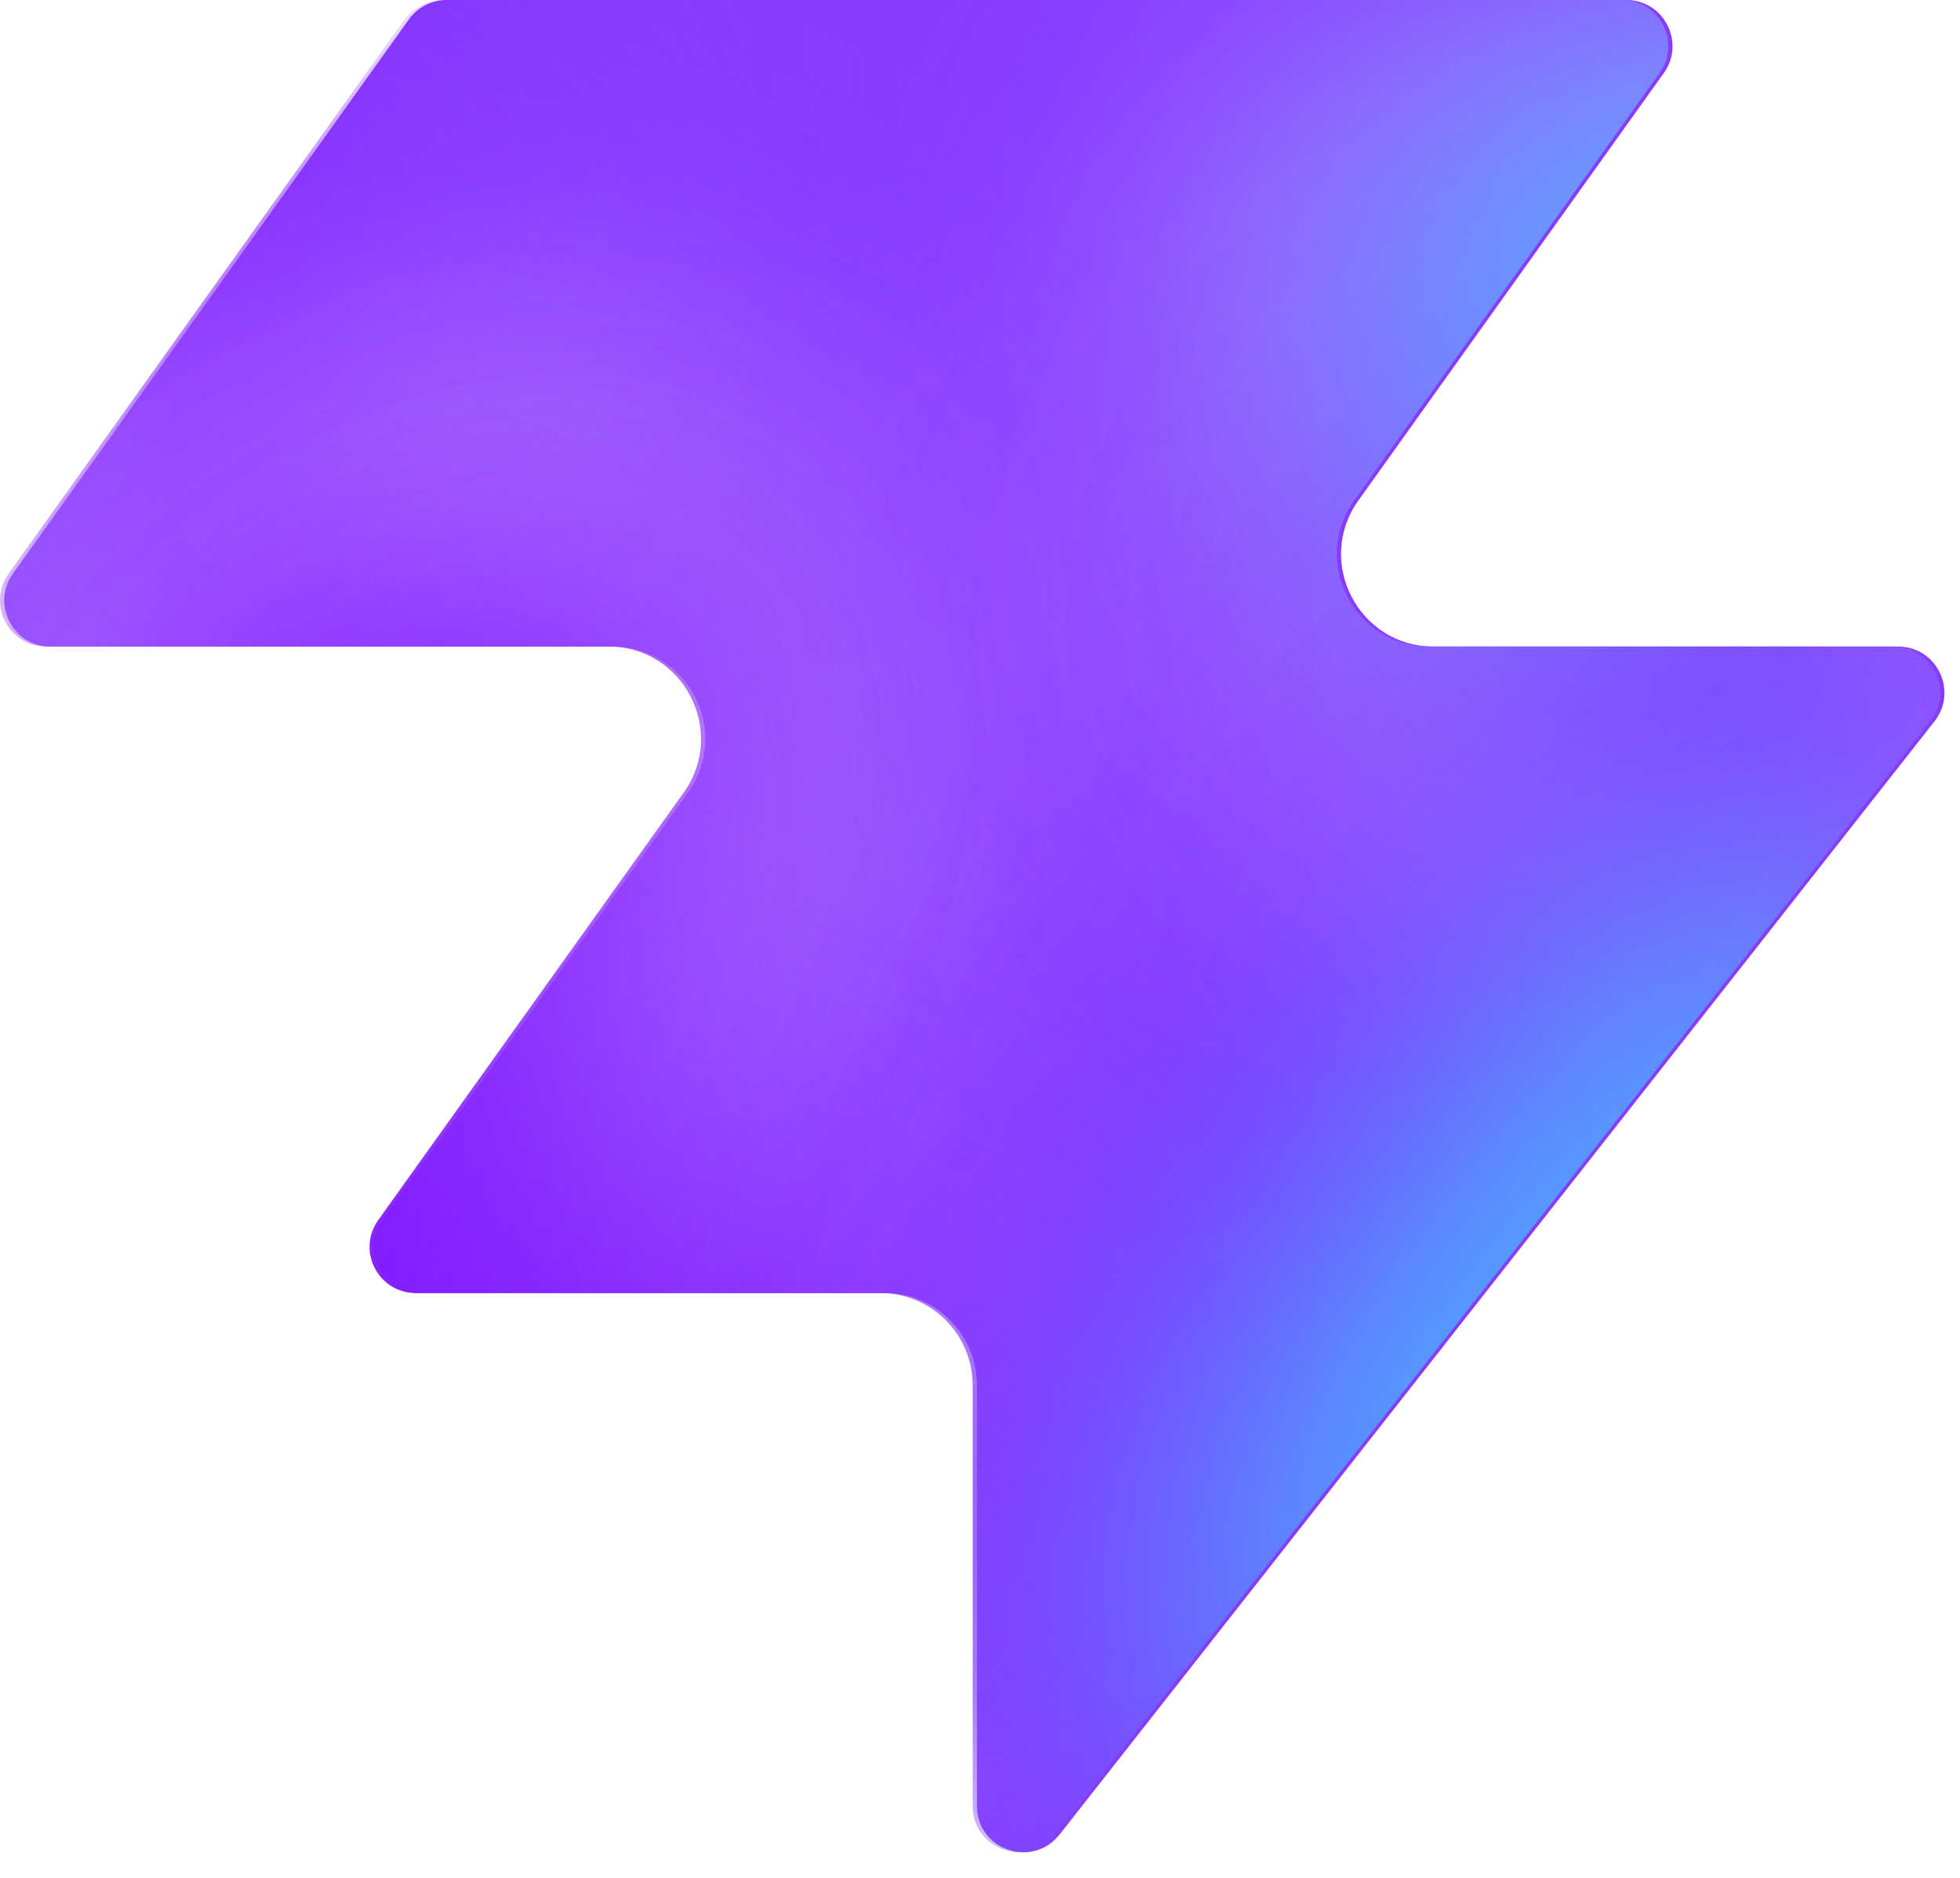
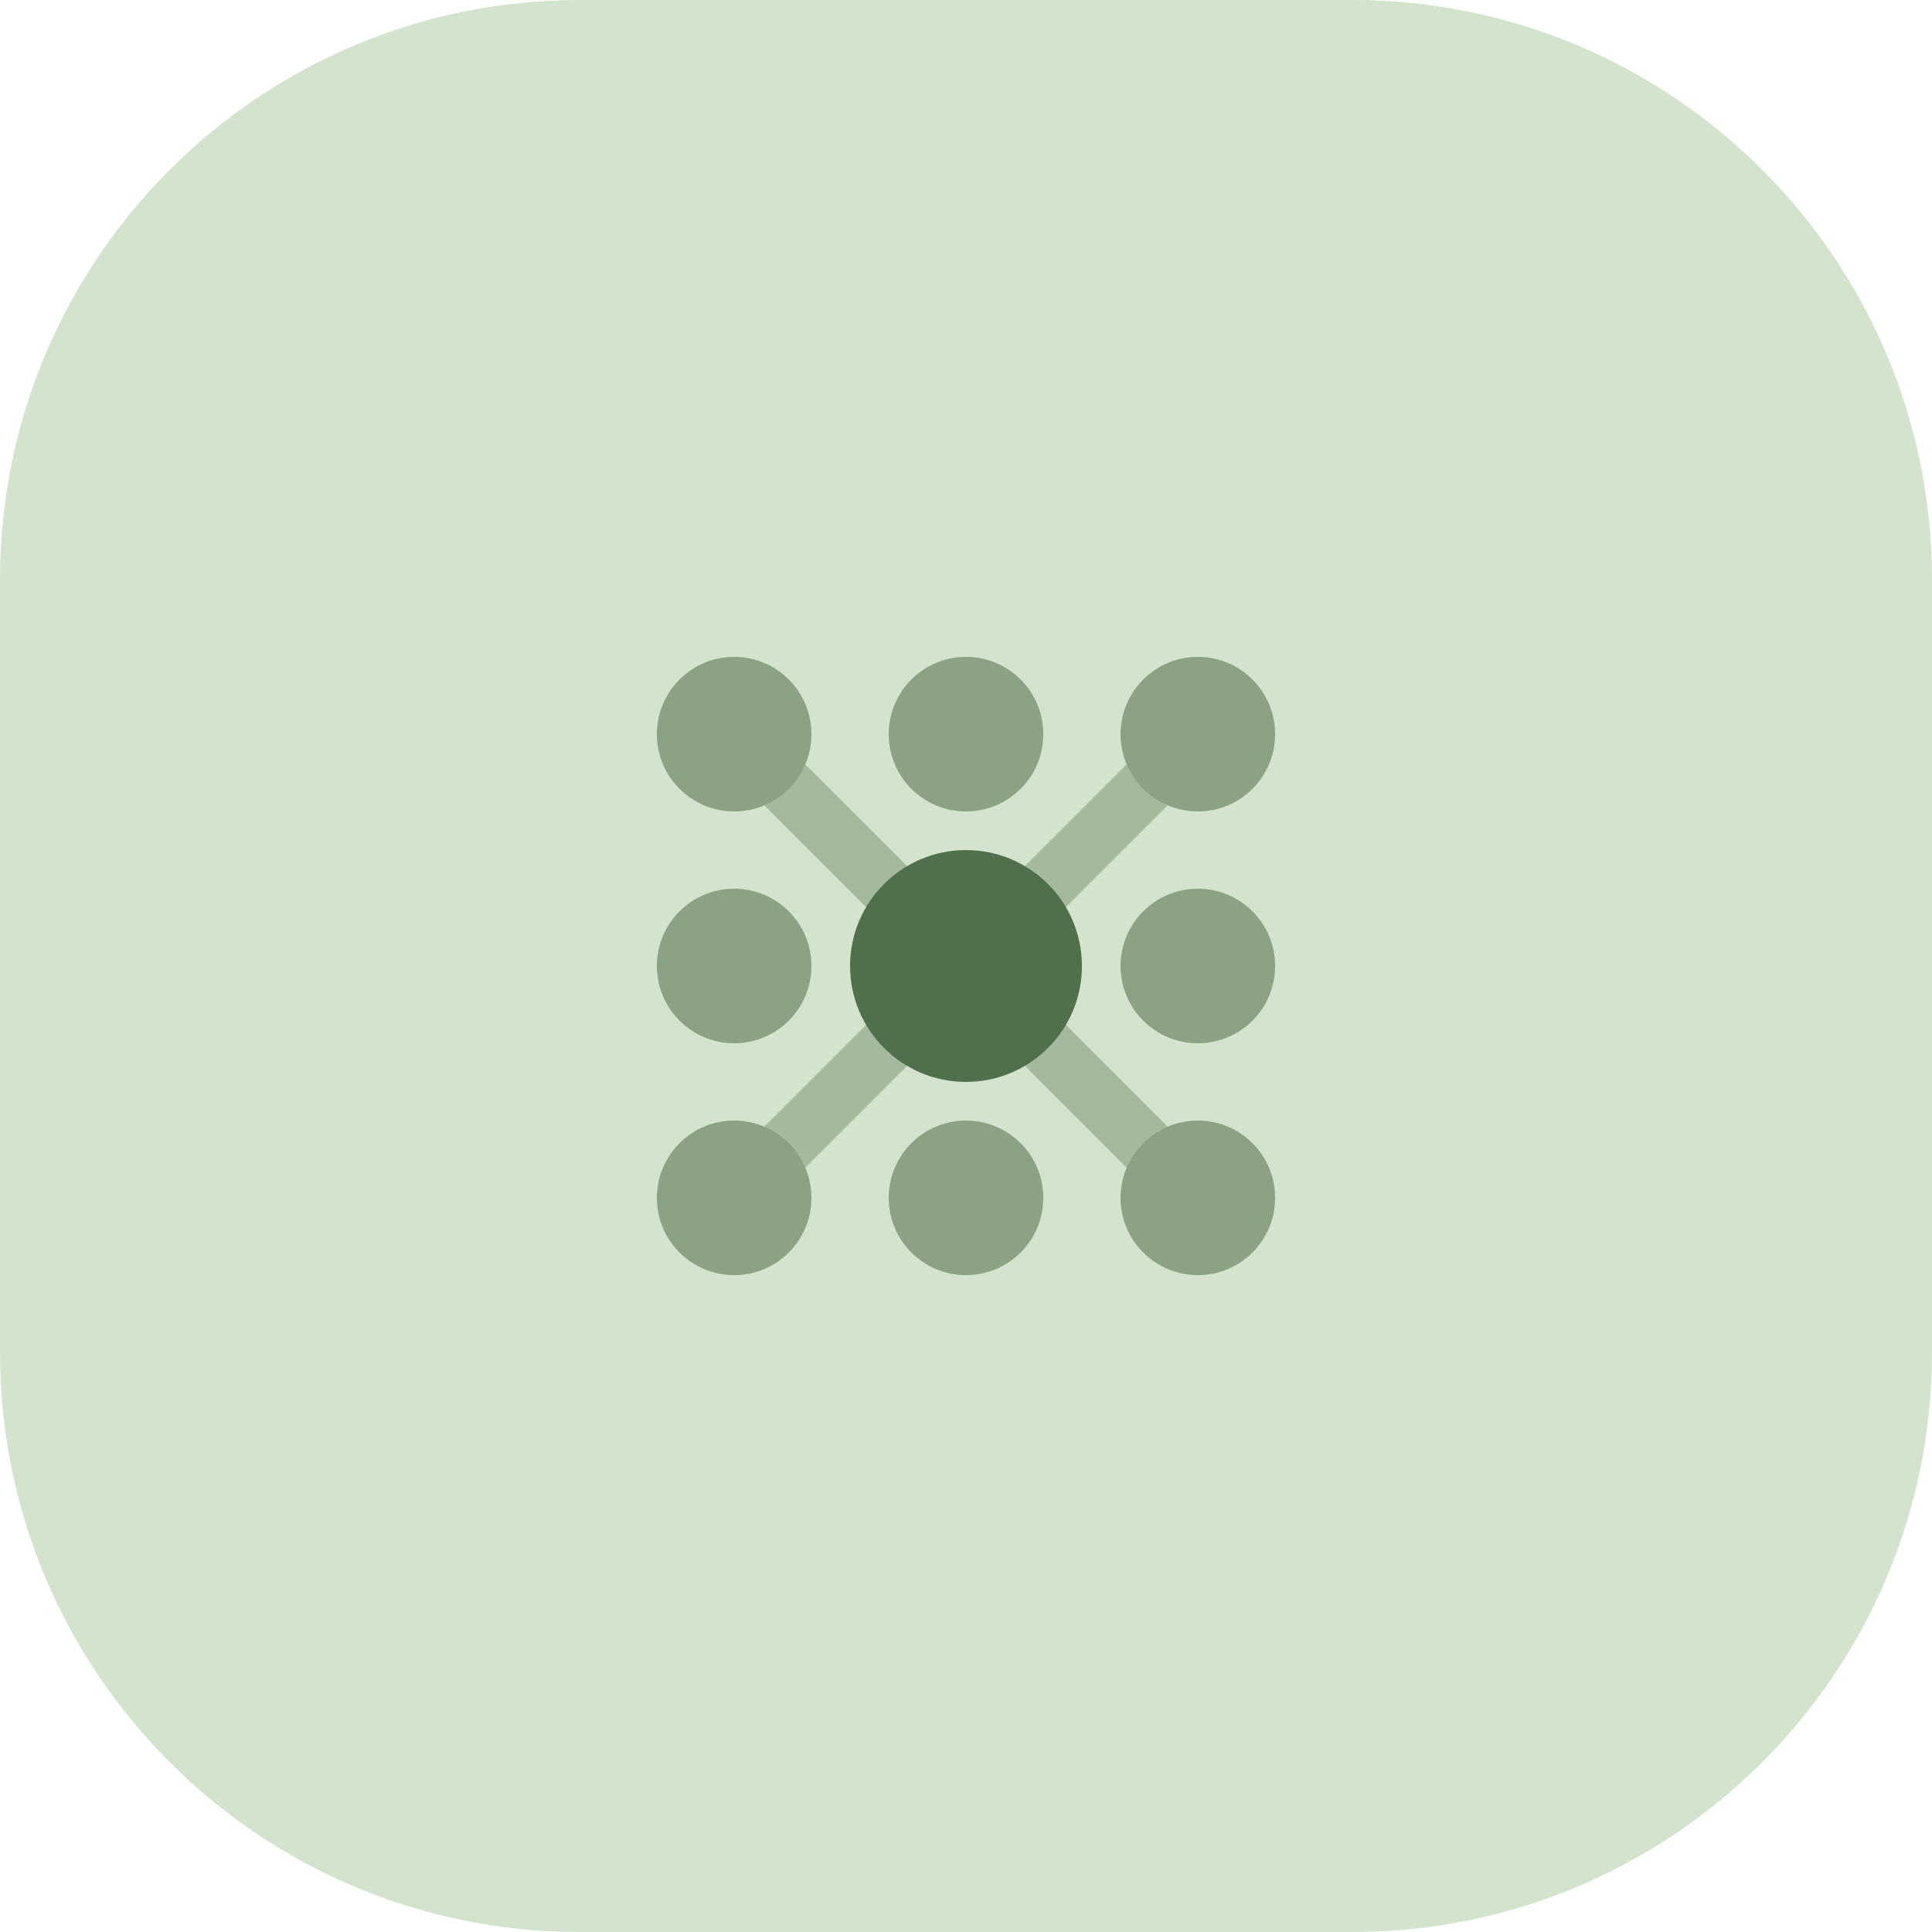
- <svg xmlns="http://www.w3.org/2000/svg" width="48" height="46" fill="none" viewBox="0 0 48 46">
-   <path fill="#863bff" d="M25.946 44.938c-.664.845-2.021.375-2.021-.698V33.937a2.26 2.26 0 0 0-2.262-2.262H10.287c-.92 0-1.456-1.04-.92-1.788l7.48-10.471c1.07-1.497 0-3.578-1.842-3.578H1.237c-.92 0-1.456-1.04-.92-1.788L10.013.474c.214-.297.556-.474.92-.474h28.894c.92 0 1.456 1.04.92 1.788l-7.48 10.471c-1.07 1.498 0 3.579 1.842 3.579h11.377c.943 0 1.473 1.088.89 1.83L25.947 44.94z" style="fill:#863bff;fill:color(display-p3 .525 .23 1);fill-opacity:1" />
-   <mask id="a" width="48" height="46" x="0" y="0" maskUnits="userSpaceOnUse" style="mask-type:alpha">
-     <path fill="#000" d="M25.842 44.938c-.664.844-2.021.375-2.021-.698V33.937a2.26 2.26 0 0 0-2.262-2.262H10.183c-.92 0-1.456-1.04-.92-1.788l7.48-10.471c1.07-1.498 0-3.579-1.842-3.579H1.133c-.92 0-1.456-1.04-.92-1.787L9.91.473c.214-.297.556-.474.92-.474h28.894c.92 0 1.456 1.04.92 1.788l-7.48 10.471c-1.07 1.498 0 3.578 1.842 3.578h11.377c.943 0 1.473 1.088.89 1.832L25.843 44.94z" style="fill:#000;fill-opacity:1" />
-   </mask>
-   <g mask="url(#a)">
-     <g filter="url(#b)">
-       <ellipse cx="5.508" cy="14.704" fill="#ede6ff" rx="5.508" ry="14.704" style="fill:#ede6ff;fill:color(display-p3 .927 .903 1);fill-opacity:1" transform="matrix(.00324 1 1 -.00324 -4.47 31.516)" />
-     </g>
-     <g filter="url(#c)">
-       <ellipse cx="10.399" cy="29.851" fill="#ede6ff" rx="10.399" ry="29.851" style="fill:#ede6ff;fill:color(display-p3 .927 .903 1);fill-opacity:1" transform="matrix(.00324 1 1 -.00324 -39.328 7.883)" />
-     </g>
-     <g filter="url(#d)">
-       <ellipse cx="5.508" cy="30.487" fill="#7e14ff" rx="5.508" ry="30.487" style="fill:#7e14ff;fill:color(display-p3 .492 .077 1);fill-opacity:1" transform="rotate(89.814 -25.913 -14.639)scale(1 -1)" />
-     </g>
-     <g filter="url(#e)">
-       <ellipse cx="5.508" cy="30.599" fill="#7e14ff" rx="5.508" ry="30.599" style="fill:#7e14ff;fill:color(display-p3 .492 .077 1);fill-opacity:1" transform="rotate(89.814 -32.644 -3.334)scale(1 -1)" />
-     </g>
-     <g filter="url(#f)">
-       <ellipse cx="5.508" cy="30.599" fill="#7e14ff" rx="5.508" ry="30.599" style="fill:#7e14ff;fill:color(display-p3 .492 .077 1);fill-opacity:1" transform="matrix(.00324 1 1 -.00324 -34.34 30.47)" />
-     </g>
-     <g filter="url(#g)">
-       <ellipse cx="14.072" cy="22.078" fill="#ede6ff" rx="14.072" ry="22.078" style="fill:#ede6ff;fill:color(display-p3 .927 .903 1);fill-opacity:1" transform="rotate(93.35 24.506 48.493)scale(-1 1)" />
-     </g>
-     <g filter="url(#h)">
-       <ellipse cx="3.47" cy="21.501" fill="#7e14ff" rx="3.47" ry="21.501" style="fill:#7e14ff;fill:color(display-p3 .492 .077 1);fill-opacity:1" transform="rotate(89.009 28.708 47.59)scale(-1 1)" />
-     </g>
-     <g filter="url(#i)">
-       <ellipse cx="3.47" cy="21.501" fill="#7e14ff" rx="3.47" ry="21.501" style="fill:#7e14ff;fill:color(display-p3 .492 .077 1);fill-opacity:1" transform="rotate(89.009 28.708 47.59)scale(-1 1)" />
-     </g>
-     <g filter="url(#j)">
-       <ellipse cx=".387" cy="8.972" fill="#7e14ff" rx="4.407" ry="29.108" style="fill:#7e14ff;fill:color(display-p3 .492 .077 1);fill-opacity:1" transform="rotate(39.51 .387 8.972)" />
-     </g>
-     <g filter="url(#k)">
-       <ellipse cx="47.523" cy="-6.092" fill="#7e14ff" rx="4.407" ry="29.108" style="fill:#7e14ff;fill:color(display-p3 .492 .077 1);fill-opacity:1" transform="rotate(37.892 47.523 -6.092)" />
-     </g>
-     <g filter="url(#l)">
-       <ellipse cx="41.412" cy="6.333" fill="#47bfff" rx="5.971" ry="9.665" style="fill:#47bfff;fill:color(display-p3 .28 .748 1);fill-opacity:1" transform="rotate(37.892 41.412 6.333)" />
-     </g>
-     <g filter="url(#m)">
-       <ellipse cx="-1.879" cy="38.332" fill="#7e14ff" rx="4.407" ry="29.108" style="fill:#7e14ff;fill:color(display-p3 .492 .077 1);fill-opacity:1" transform="rotate(37.892 -1.88 38.332)" />
-     </g>
-     <g filter="url(#n)">
-       <ellipse cx="-1.879" cy="38.332" fill="#7e14ff" rx="4.407" ry="29.108" style="fill:#7e14ff;fill:color(display-p3 .492 .077 1);fill-opacity:1" transform="rotate(37.892 -1.88 38.332)" />
-     </g>
-     <g filter="url(#o)">
-       <ellipse cx="35.651" cy="29.907" fill="#7e14ff" rx="4.407" ry="29.108" style="fill:#7e14ff;fill:color(display-p3 .492 .077 1);fill-opacity:1" transform="rotate(37.892 35.651 29.907)" />
-     </g>
-     <g filter="url(#p)">
-       <ellipse cx="38.418" cy="32.4" fill="#47bfff" rx="5.971" ry="15.297" style="fill:#47bfff;fill:color(display-p3 .28 .748 1);fill-opacity:1" transform="rotate(37.892 38.418 32.4)" />
-     </g>
+ <svg xmlns="http://www.w3.org/2000/svg" width="48" height="48" viewBox="0 0 100 100" fill="none">
+   <rect width="100" height="100" rx="30" fill="#d4e3ce" />
+   <g stroke="#a5b99e" stroke-width="3" stroke-linecap="round">
+     <path d="M38 38L62 62" />
+     <path d="M62 38L38 62" />
  </g>
-   <defs>
-     <filter id="b" width="60.045" height="41.654" x="-19.77" y="16.149" color-interpolation-filters="sRGB" filterUnits="userSpaceOnUse">
-       <feFlood flood-opacity="0" result="BackgroundImageFix" />
-       <feBlend in="SourceGraphic" in2="BackgroundImageFix" result="shape" />
-       <feGaussianBlur result="effect1_foregroundBlur_2002_17158" stdDeviation="7.659" />
-     </filter>
-     <filter id="c" width="90.34" height="51.437" x="-54.613" y="-7.533" color-interpolation-filters="sRGB" filterUnits="userSpaceOnUse">
-       <feFlood flood-opacity="0" result="BackgroundImageFix" />
-       <feBlend in="SourceGraphic" in2="BackgroundImageFix" result="shape" />
-       <feGaussianBlur result="effect1_foregroundBlur_2002_17158" stdDeviation="7.659" />
-     </filter>
-     <filter id="d" width="79.355" height="29.4" x="-49.64" y="2.03" color-interpolation-filters="sRGB" filterUnits="userSpaceOnUse">
-       <feFlood flood-opacity="0" result="BackgroundImageFix" />
-       <feBlend in="SourceGraphic" in2="BackgroundImageFix" result="shape" />
-       <feGaussianBlur result="effect1_foregroundBlur_2002_17158" stdDeviation="4.596" />
-     </filter>
-     <filter id="e" width="79.579" height="29.4" x="-45.045" y="20.029" color-interpolation-filters="sRGB" filterUnits="userSpaceOnUse">
-       <feFlood flood-opacity="0" result="BackgroundImageFix" />
-       <feBlend in="SourceGraphic" in2="BackgroundImageFix" result="shape" />
-       <feGaussianBlur result="effect1_foregroundBlur_2002_17158" stdDeviation="4.596" />
-     </filter>
-     <filter id="f" width="79.579" height="29.4" x="-43.513" y="21.178" color-interpolation-filters="sRGB" filterUnits="userSpaceOnUse">
-       <feFlood flood-opacity="0" result="BackgroundImageFix" />
-       <feBlend in="SourceGraphic" in2="BackgroundImageFix" result="shape" />
-       <feGaussianBlur result="effect1_foregroundBlur_2002_17158" stdDeviation="4.596" />
-     </filter>
-     <filter id="g" width="74.749" height="58.852" x="15.756" y="-17.901" color-interpolation-filters="sRGB" filterUnits="userSpaceOnUse">
-       <feFlood flood-opacity="0" result="BackgroundImageFix" />
-       <feBlend in="SourceGraphic" in2="BackgroundImageFix" result="shape" />
-       <feGaussianBlur result="effect1_foregroundBlur_2002_17158" stdDeviation="7.659" />
-     </filter>
-     <filter id="h" width="61.377" height="25.362" x="23.548" y="2.284" color-interpolation-filters="sRGB" filterUnits="userSpaceOnUse">
-       <feFlood flood-opacity="0" result="BackgroundImageFix" />
-       <feBlend in="SourceGraphic" in2="BackgroundImageFix" result="shape" />
-       <feGaussianBlur result="effect1_foregroundBlur_2002_17158" stdDeviation="4.596" />
-     </filter>
-     <filter id="i" width="61.377" height="25.362" x="23.548" y="2.284" color-interpolation-filters="sRGB" filterUnits="userSpaceOnUse">
-       <feFlood flood-opacity="0" result="BackgroundImageFix" />
-       <feBlend in="SourceGraphic" in2="BackgroundImageFix" result="shape" />
-       <feGaussianBlur result="effect1_foregroundBlur_2002_17158" stdDeviation="4.596" />
-     </filter>
-     <filter id="j" width="56.045" height="63.649" x="-27.636" y="-22.853" color-interpolation-filters="sRGB" filterUnits="userSpaceOnUse">
-       <feFlood flood-opacity="0" result="BackgroundImageFix" />
-       <feBlend in="SourceGraphic" in2="BackgroundImageFix" result="shape" />
-       <feGaussianBlur result="effect1_foregroundBlur_2002_17158" stdDeviation="4.596" />
-     </filter>
-     <filter id="k" width="54.814" height="64.646" x="20.116" y="-38.415" color-interpolation-filters="sRGB" filterUnits="userSpaceOnUse">
-       <feFlood flood-opacity="0" result="BackgroundImageFix" />
-       <feBlend in="SourceGraphic" in2="BackgroundImageFix" result="shape" />
-       <feGaussianBlur result="effect1_foregroundBlur_2002_17158" stdDeviation="4.596" />
-     </filter>
-     <filter id="l" width="33.541" height="35.313" x="24.641" y="-11.323" color-interpolation-filters="sRGB" filterUnits="userSpaceOnUse">
-       <feFlood flood-opacity="0" result="BackgroundImageFix" />
-       <feBlend in="SourceGraphic" in2="BackgroundImageFix" result="shape" />
-       <feGaussianBlur result="effect1_foregroundBlur_2002_17158" stdDeviation="4.596" />
-     </filter>
-     <filter id="m" width="54.814" height="64.646" x="-29.286" y="6.009" color-interpolation-filters="sRGB" filterUnits="userSpaceOnUse">
-       <feFlood flood-opacity="0" result="BackgroundImageFix" />
-       <feBlend in="SourceGraphic" in2="BackgroundImageFix" result="shape" />
-       <feGaussianBlur result="effect1_foregroundBlur_2002_17158" stdDeviation="4.596" />
-     </filter>
-     <filter id="n" width="54.814" height="64.646" x="-29.286" y="6.009" color-interpolation-filters="sRGB" filterUnits="userSpaceOnUse">
-       <feFlood flood-opacity="0" result="BackgroundImageFix" />
-       <feBlend in="SourceGraphic" in2="BackgroundImageFix" result="shape" />
-       <feGaussianBlur result="effect1_foregroundBlur_2002_17158" stdDeviation="4.596" />
-     </filter>
-     <filter id="o" width="54.814" height="64.646" x="8.244" y="-2.416" color-interpolation-filters="sRGB" filterUnits="userSpaceOnUse">
-       <feFlood flood-opacity="0" result="BackgroundImageFix" />
-       <feBlend in="SourceGraphic" in2="BackgroundImageFix" result="shape" />
-       <feGaussianBlur result="effect1_foregroundBlur_2002_17158" stdDeviation="4.596" />
-     </filter>
-     <filter id="p" width="39.409" height="43.623" x="18.713" y="10.588" color-interpolation-filters="sRGB" filterUnits="userSpaceOnUse">
-       <feFlood flood-opacity="0" result="BackgroundImageFix" />
-       <feBlend in="SourceGraphic" in2="BackgroundImageFix" result="shape" />
-       <feGaussianBlur result="effect1_foregroundBlur_2002_17158" stdDeviation="4.596" />
-     </filter>
-   </defs>
+   <g fill="#8ba284">
+     <circle cx="38" cy="38" r="4" />
+     <circle cx="50" cy="38" r="4" />
+     <circle cx="62" cy="38" r="4" />
+     <circle cx="62" cy="50" r="4" />
+     <circle cx="62" cy="62" r="4" />
+     <circle cx="50" cy="62" r="4" />
+     <circle cx="38" cy="62" r="4" />
+     <circle cx="38" cy="50" r="4" />
+   </g>
+   <circle cx="50" cy="50" r="6" fill="#4f6f4d" />
</svg>
